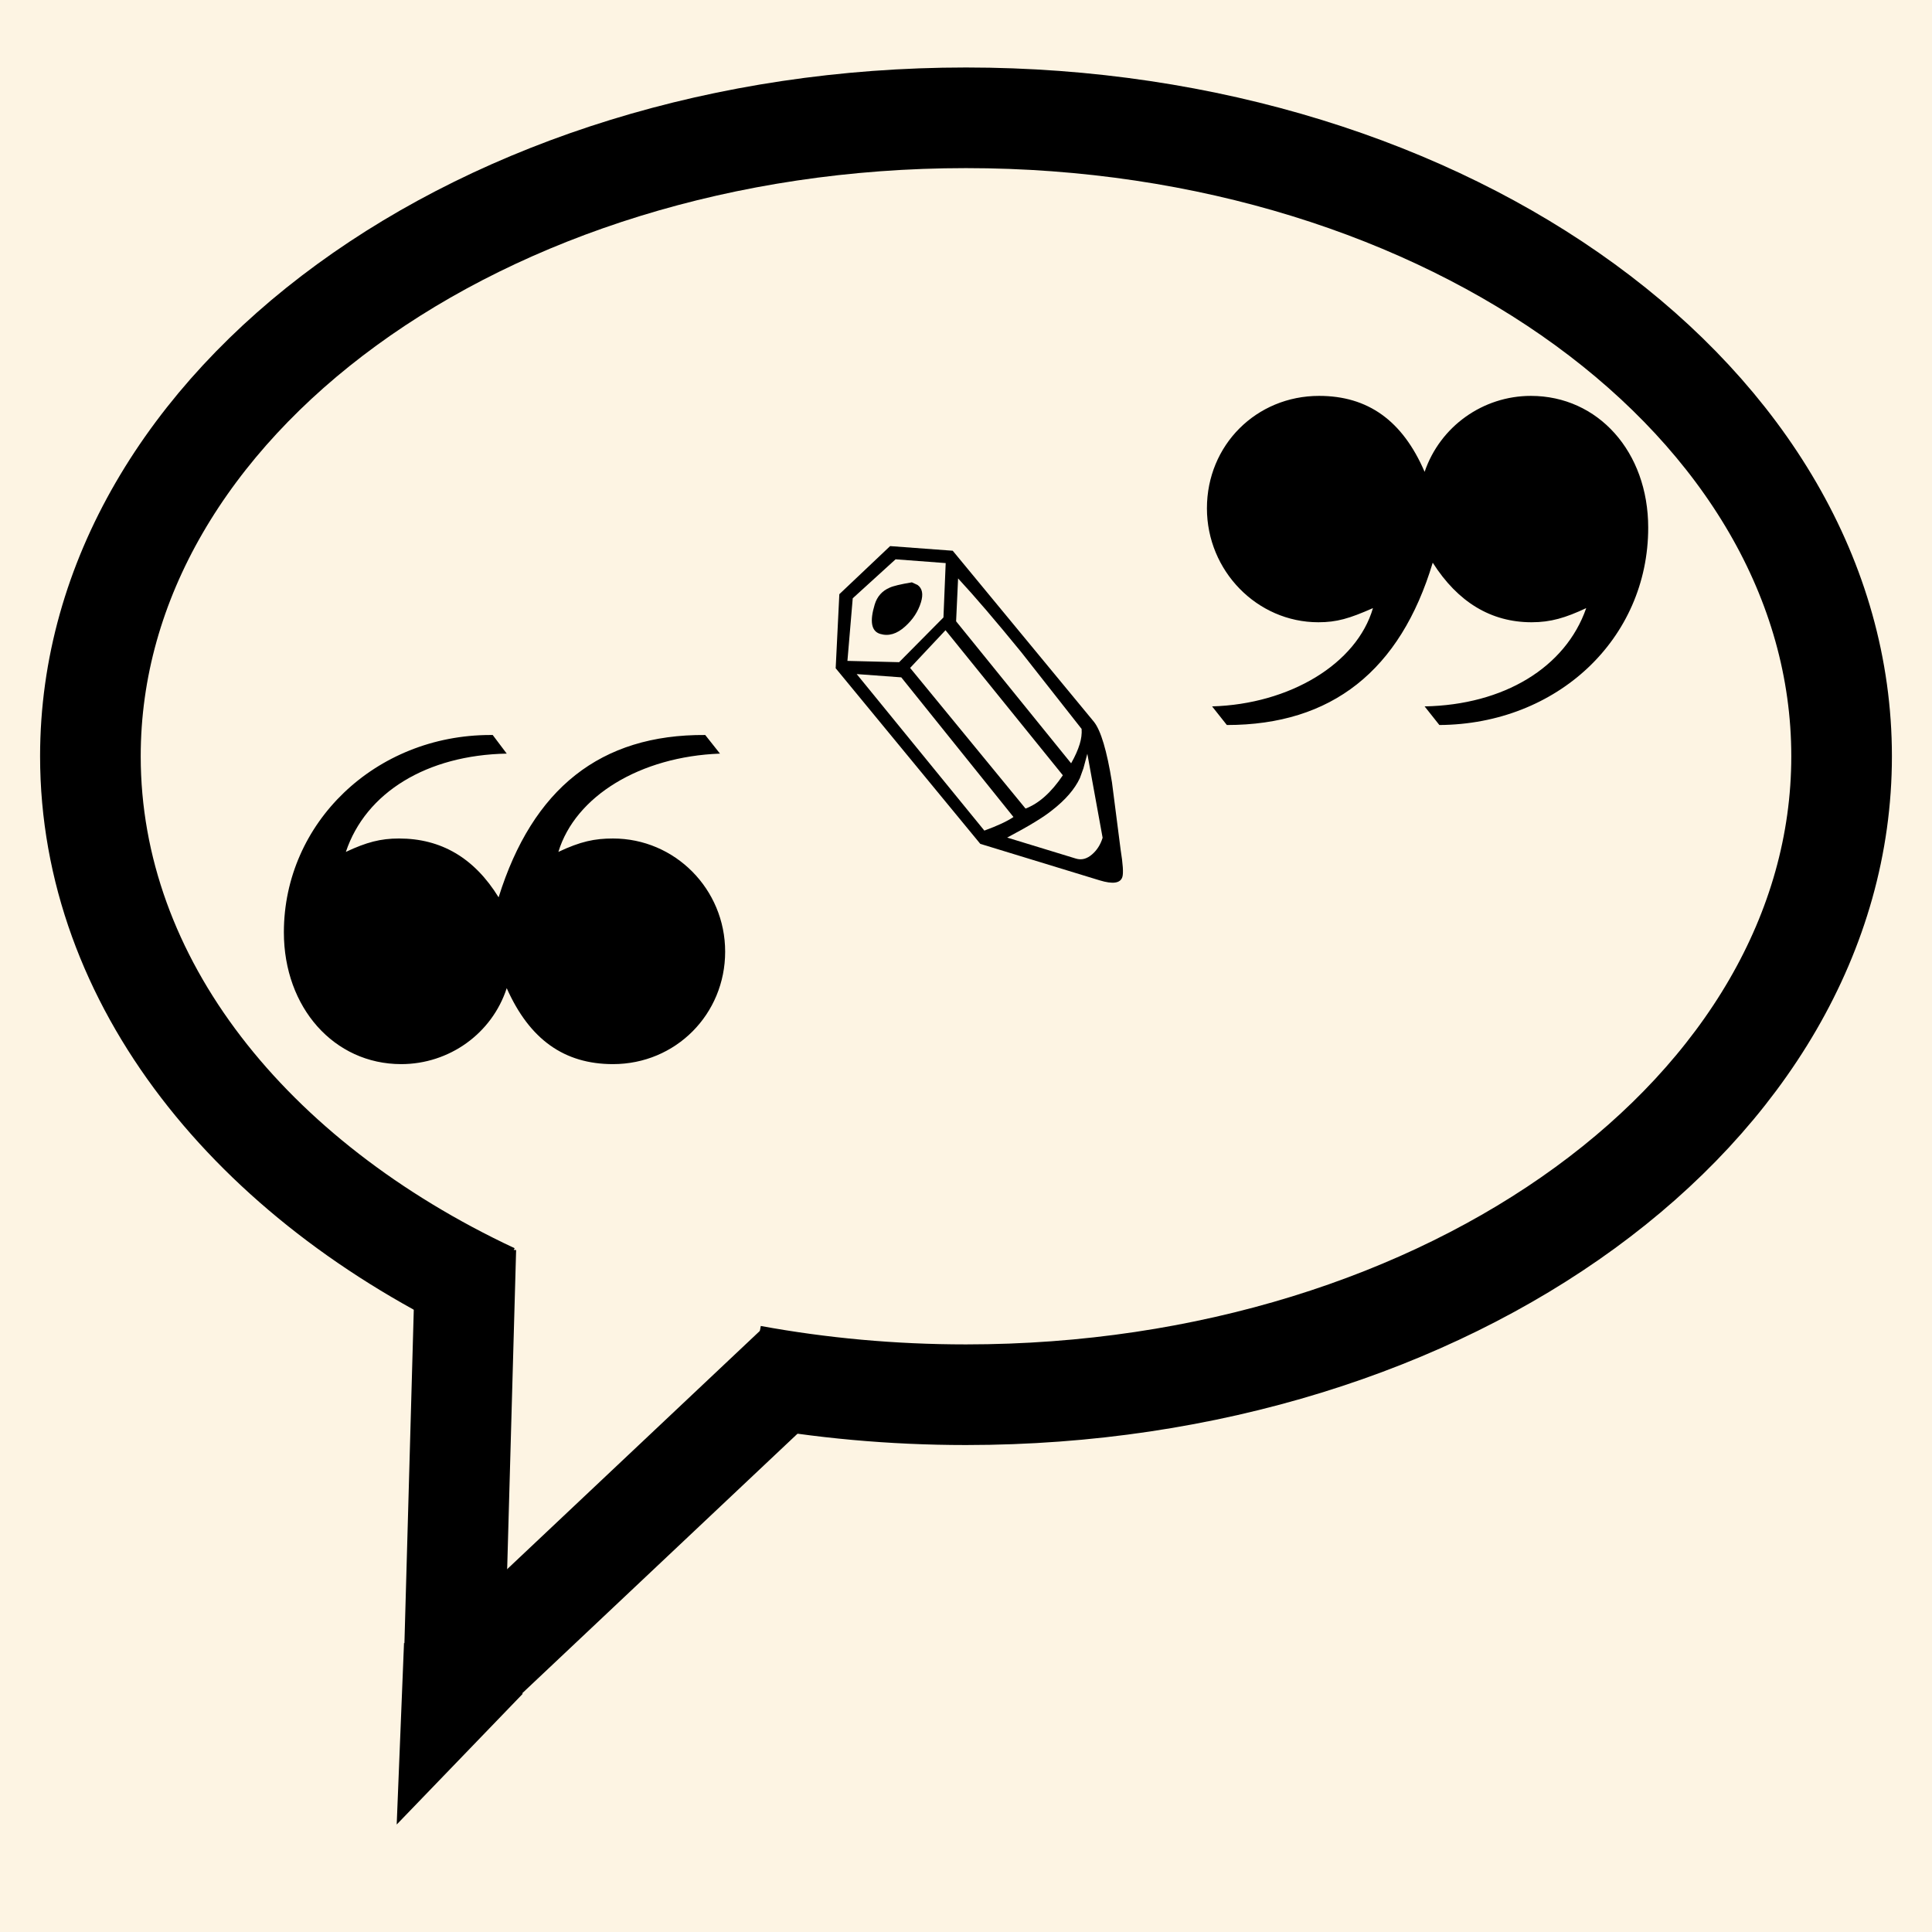
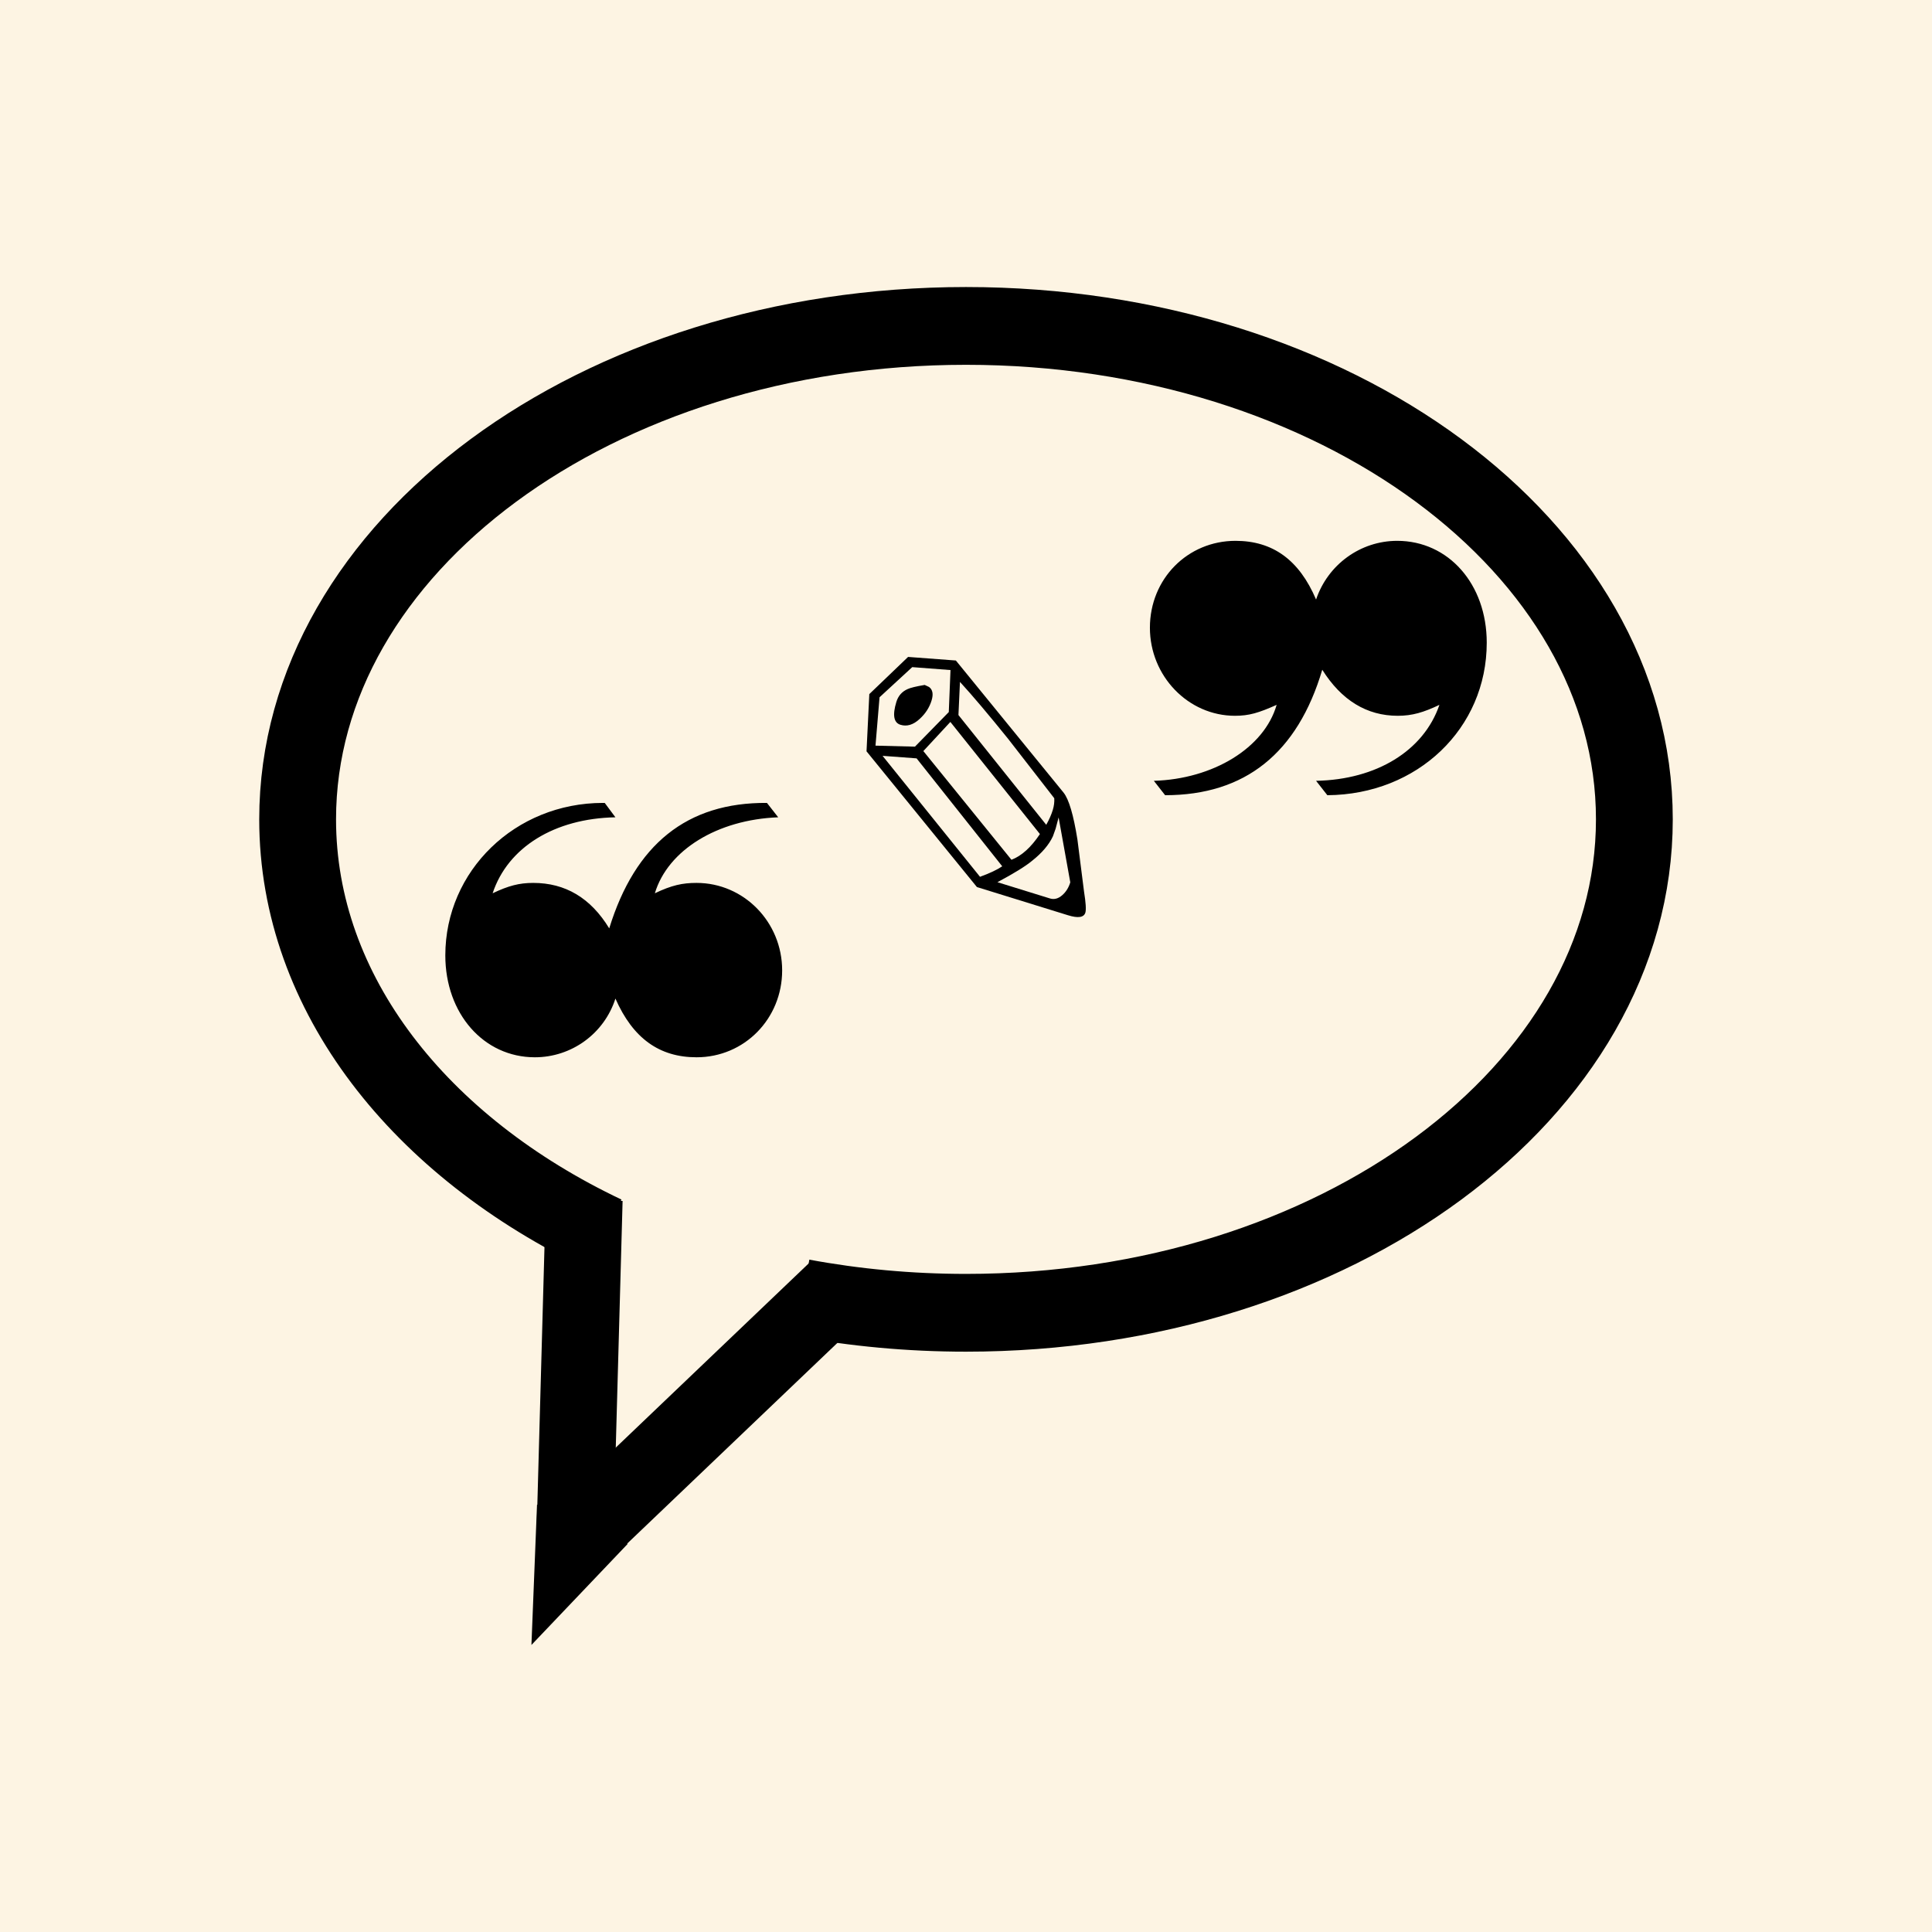
- <svg xmlns="http://www.w3.org/2000/svg" width="576" height="576" viewBox="0 0 576 576">
-   <defs>
-     <style>
+ <svg xmlns="http://www.w3.org/2000/svg" width="576" height="576" viewBox="0 0 576 576" version="1.1" id="svg11">
+   <defs id="defs1">
+     <style id="style1">
      .cls-1{fill:#fdf4e3}
      .cls-2{fill:none;stroke:#000000;stroke-width:30;stroke-miterlimit:10}
      .cls-3{fill:#ffffff;stroke:#000000;stroke-width:10;stroke-miterlimit:10}
      .cls-4{fill:#000000}
    </style>
  </defs>
  <g id="Background">
-     <path d="M0 0 L576 0 L576 576 L0 576 Z" class="cls-1" />
+     <path d="M0 0 L576 0 L576 576 L0 576 Z" class="cls-1" id="path1" />
  </g>
-   <g id="Layer_1" data-name="Layer 1">
-     <path d="M142.065 497.058 L237.17 407.385" class="cls-2" />
-     <path d="M147.065 385.719 C74.815 351.865 26.952 292.743 26.952 225.469 C26.952 120.343 143.827 35.122 288 35.122 C432.173 35.122 549.048 120.343 549.048 225.469 C549.048 330.594 432.173 415.816 288 415.816 C265.959 415.816 244.556 413.824 224.112 410.074" class="cls-2" />
-     <path d="M135.224 502.6 L138.881 372.257" class="cls-2" />
-     <path d="M123.794 531.024 L125.155 497.269 L147.242 506.704 Z" class="cls-3" />
-     <path d="M130.224 510.799 L135.224 510.799 L135.224 515.799 L130.224 515.799 Z" class="cls-3" />
-     <path d="M130.224 506.45 L132.724 506.45 L132.724 513.299 L130.224 513.299 Z" class="cls-3" />
-     <g>
-       <path d="" class="cls-4" />
-       <path d="" class="cls-4" />
-       <path d="M322.472 217.323 L304.477 194.44 C296.868 185.114 290.59 177.784 285.643 172.448 L285.05 185.236 L319.339 227.571 C320.507 225.516 321.362 223.601 321.904 221.826 C322.381 220.266 322.571 218.765 322.472 217.323 Z M316.873 231.14 L281.893 187.889 L271.339 199.131 L305.752 241.063 C309.713 239.568 313.421 236.26 316.873 231.14 Z M302.152 243.579 L268.7 201.942 L255.411 200.967 L293.472 247.631 C297.417 246.19 300.31 244.84 302.152 243.579 Z M300.277 249.712 L320.765 255.975 C322.441 256.488 324.052 256.069 325.598 254.718 C327.061 253.459 328.105 251.808 328.73 249.764 L324.172 224.725 L323.013 229.047 L321.952 231.987 C320.407 235.279 317.653 238.466 313.691 241.549 C311.176 243.603 306.704 246.324 300.277 249.712 Z M281.946 167.876 L267.005 166.749 L254.231 178.373 L252.65 197.035 L268.06 197.423 L281.278 184.083 Z M327.84 262.462 L292.263 251.585 L249.148 199.229 L250.237 177.151 L265.378 162.811 L284.042 164.194 L326.122 215.174 C328.192 217.749 329.991 223.769 331.518 233.235 L334.104 253.348 C334.794 257.618 334.966 260.317 334.621 261.447 C334.045 263.33 331.785 263.668 327.84 262.462 Z M260.789 180.201 C261.513 177.834 262.992 176.169 265.228 175.206 C266.296 174.709 268.507 174.179 271.861 173.616 L273.562 174.401 C274.975 175.421 275.312 177.142 274.572 179.562 C273.733 182.306 272.163 184.708 269.861 186.769 C267.395 189.015 264.905 189.753 262.39 188.984 C259.777 188.185 259.243 185.258 260.789 180.201 Z" class="cls-4" />
-       <path d="M424.73 210.603 L429.13 216.153 C464.33 215.931 491.39 190.401 491.39 157.323 C491.39 134.679 476.43 118.029 456.41 118.029 C442.11 118.029 429.35 127.131 424.73 140.673 C418.13 125.355 407.79 118.029 393.27 118.029 C374.57 118.029 359.83 132.681 359.83 151.551 C359.83 170.199 374.79 185.517 393.05 185.517 C398.55 185.517 402.29 184.407 409.33 181.299 C404.49 197.949 384.47 209.937 361.37 210.603 L365.77 216.153 C397.01 216.153 417.47 199.947 427.15 167.757 C434.63 179.523 444.53 185.517 456.63 185.517 C462.35 185.517 466.75 184.185 472.91 181.299 C466.75 199.059 448.27 210.159 424.73 210.603 Z M151.074 224.679 L146.894 219.129 L146.234 219.129 C111.914 219.129 84.634 245.325 84.634 277.959 C84.634 300.381 99.594 317.253 119.614 317.253 C133.914 317.253 146.674 308.151 151.074 294.609 C157.894 309.927 168.234 317.253 182.754 317.253 C201.454 317.253 216.194 302.379 216.194 283.731 C216.194 265.083 201.234 249.987 182.754 249.987 C177.254 249.987 173.074 250.875 166.474 253.983 C171.534 237.333 190.894 225.567 214.654 224.679 L210.254 219.129 C179.014 218.907 158.774 235.113 148.654 267.525 C141.394 255.759 131.494 249.987 118.954 249.987 C113.454 249.987 109.274 251.097 103.114 253.983 C109.054 236.223 127.314 225.123 151.074 224.679 Z" class="cls-4" />
+   <g id="Layer_1" data-name="Layer 1" transform="matrix(0.7633218,0,0,0.772854,68.16332,70.02395)">
+     <path d="M 142.065,497.058 237.17,407.385" class="cls-2" id="path2" />
+     <path d="M 147.065,385.719 C 74.815,351.865 26.952,292.743 26.952,225.469 26.952,120.343 143.827,35.122 288,35.122 c 144.173,0 261.048,85.221 261.048,190.347 0,105.125 -116.875,190.347 -261.048,190.347 -22.041,0 -43.444,-1.992 -63.888,-5.742" class="cls-2" id="path3" />
+     <path d="m 135.224,502.6 3.657,-130.343" class="cls-2" id="path4" />
+     <path d="m 123.794,531.024 1.361,-33.755 22.087,9.435 z" class="cls-3" id="path5" />
+     <path d="m 130.224,510.799 h 5 v 5 h -5 z" class="cls-3" id="path6" />
+     <path d="m 130.224,506.45 h 2.5 v 6.849 h -2.5 z" class="cls-3" id="path7" />
+     <g id="g11">
+       <path d="" class="cls-4" id="path8" />
+       <path d="" class="cls-4" id="path9" />
+       <path d="M 322.472,217.323 304.477,194.44 c -7.609,-9.326 -13.887,-16.656 -18.834,-21.992 l -0.593,12.788 34.289,42.335 c 1.168,-2.055 2.023,-3.97 2.565,-5.745 0.477,-1.56 0.667,-3.061 0.568,-4.503 z m -5.599,13.817 -34.98,-43.251 -10.554,11.242 34.413,41.932 c 3.961,-1.495 7.669,-4.803 11.121,-9.923 z m -14.721,12.439 -33.452,-41.637 -13.289,-0.975 38.061,46.664 c 3.945,-1.441 6.838,-2.791 8.68,-4.052 z m -1.875,6.133 20.488,6.263 c 1.676,0.513 3.287,0.094 4.833,-1.257 1.463,-1.259 2.507,-2.91 3.132,-4.954 l -4.558,-25.039 -1.159,4.322 -1.061,2.94 c -1.545,3.292 -4.299,6.479 -8.261,9.562 -2.515,2.054 -6.987,4.775 -13.414,8.163 z m -18.331,-81.836 -14.941,-1.127 -12.774,11.624 -1.581,18.662 15.41,0.388 13.218,-13.34 z m 45.894,94.586 -35.577,-10.877 -43.115,-52.356 1.089,-22.078 15.141,-14.34 18.664,1.383 42.08,50.98 c 2.07,2.575 3.869,8.595 5.396,18.061 l 2.586,20.113 c 0.69,4.27 0.862,6.969 0.517,8.099 -0.576,1.883 -2.836,2.221 -6.781,1.015 z m -67.051,-82.261 c 0.724,-2.367 2.203,-4.032 4.439,-4.995 1.068,-0.497 3.279,-1.027 6.633,-1.59 l 1.701,0.785 c 1.413,1.02 1.75,2.741 1.01,5.161 -0.839,2.744 -2.409,5.146 -4.711,7.207 -2.466,2.246 -4.956,2.984 -7.471,2.215 -2.613,-0.799 -3.147,-3.726 -1.601,-8.783 z" class="cls-4" id="path10" />
+       <path d="m 424.73,210.603 4.4,5.55 c 35.2,-0.222 62.26,-25.752 62.26,-58.83 0,-22.644 -14.96,-39.294 -34.98,-39.294 -14.3,0 -27.06,9.102 -31.68,22.644 -6.6,-15.318 -16.94,-22.644 -31.46,-22.644 -18.7,0 -33.44,14.652 -33.44,33.522 0,18.648 14.96,33.966 33.22,33.966 5.5,0 9.24,-1.11 16.28,-4.218 -4.84,16.65 -24.86,28.638 -47.96,29.304 l 4.4,5.55 c 31.24,0 51.7,-16.206 61.38,-48.396 7.48,11.766 17.38,17.76 29.48,17.76 5.72,0 10.12,-1.332 16.28,-4.218 -6.16,17.76 -24.64,28.86 -48.18,29.304 z m -273.656,14.076 -4.18,-5.55 h -0.66 c -34.32,0 -61.6,26.196 -61.6,58.83 0,22.422 14.96,39.294 34.98,39.294 14.3,0 27.06,-9.102 31.46,-22.644 6.82,15.318 17.16,22.644 31.68,22.644 18.7,0 33.44,-14.874 33.44,-33.522 0,-18.648 -14.96,-33.744 -33.44,-33.744 -5.5,0 -9.68,0.888 -16.28,3.996 5.06,-16.65 24.42,-28.416 48.18,-29.304 l -4.4,-5.55 c -31.24,-0.222 -51.48,15.984 -61.6,48.396 -7.26,-11.766 -17.16,-17.538 -29.7,-17.538 -5.5,0 -9.68,1.11 -15.84,3.996 5.94,-17.76 24.2,-28.86 47.96,-29.304 z" class="cls-4" id="path11" />
    </g>
  </g>
</svg>
